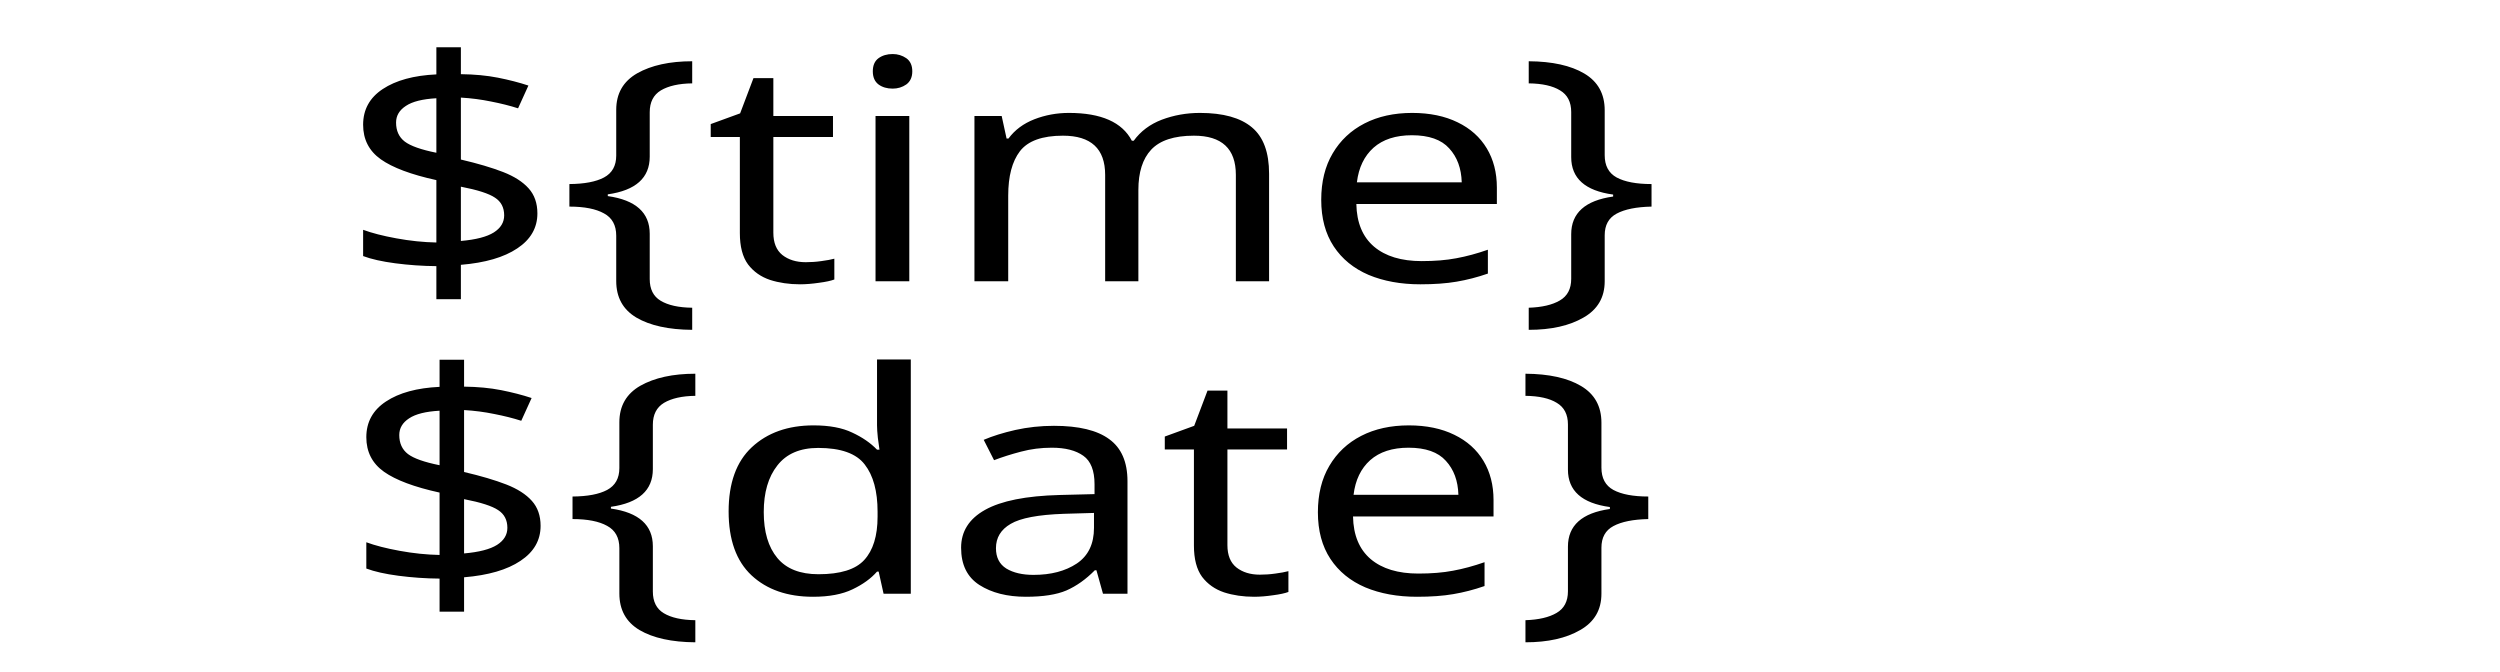
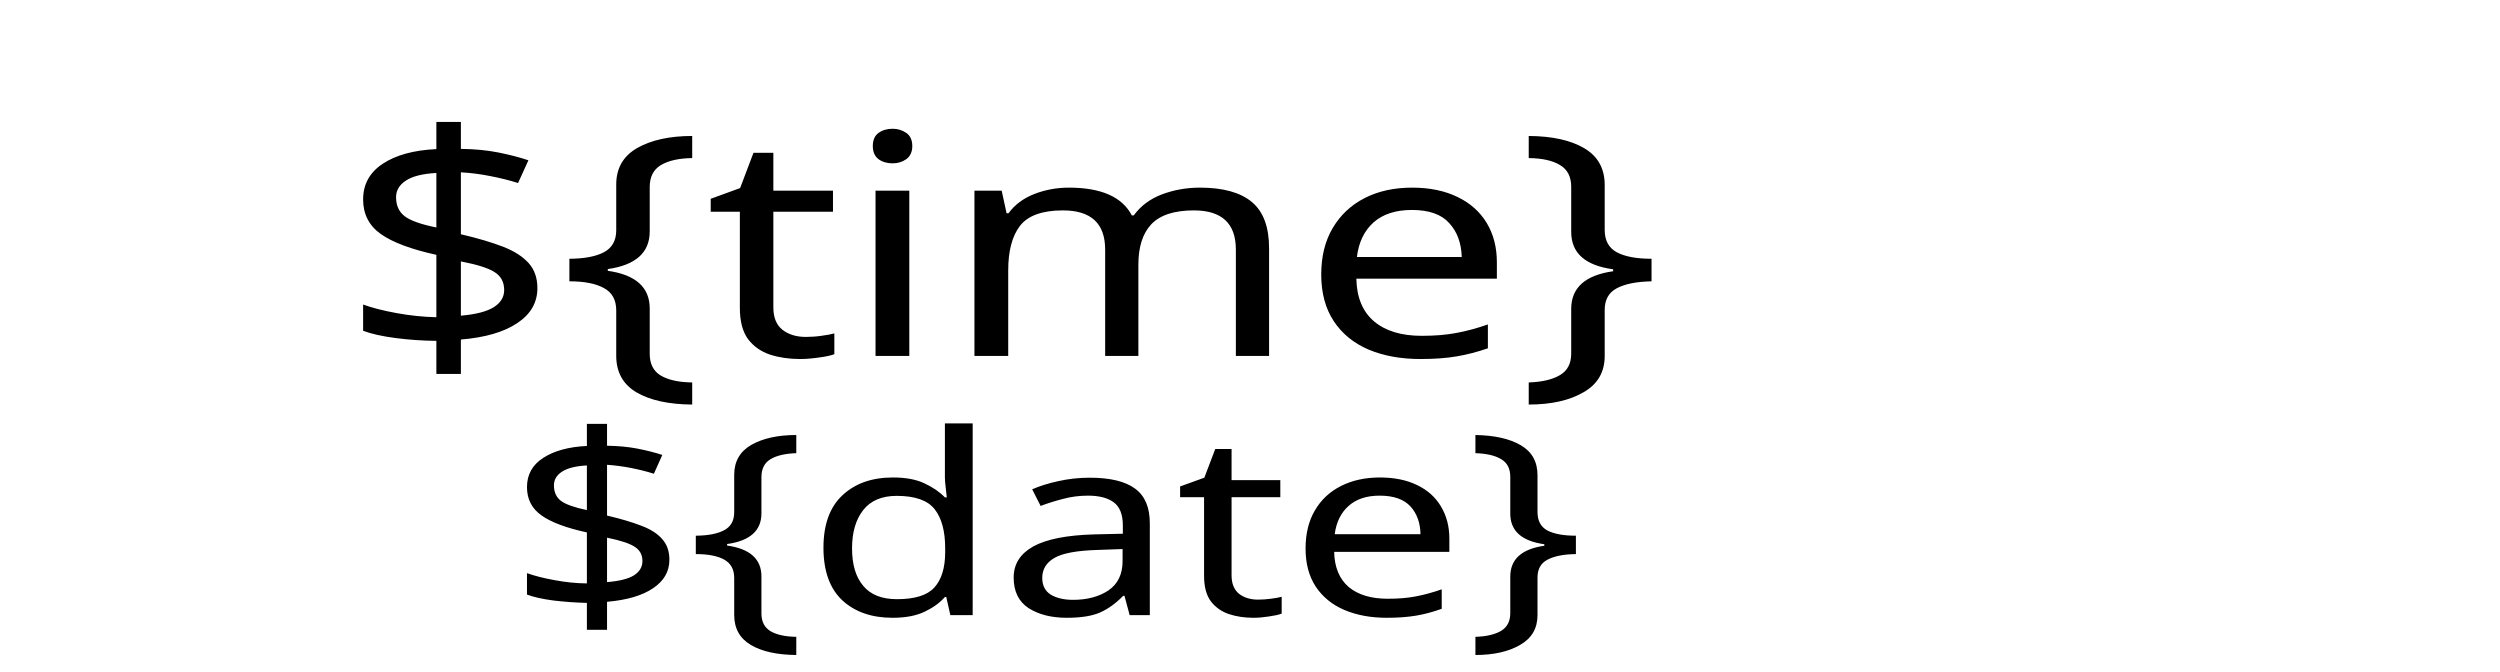
<svg xmlns="http://www.w3.org/2000/svg" width="160" height="43" id="svg2" version="1.1">
  <defs id="defs4" />
  <g id="layer1" transform="translate(0,-1009.362)">
-     <text xml:space="preserve" style="font-size:22px;font-style:normal;font-weight:normal;text-align:center;line-height:125%;letter-spacing:0px;word-spacing:0px;text-anchor:middle;fill:#000000;fill-opacity:1;stroke:none;font-family:Sans;-inkscape-font-specification:Sans;font-stretch:normal;font-variant:normal;writing-mode:lr" x="71.725" y="1145.883" id="text4014" transform="scale(1.115365,0.8965677)">
-       <tspan id="tspan4016" x="71.725" y="1145.883">${time}</tspan>
+     <text xml:space="preserve" style="font-size:22px;font-style:normal;font-variant:normal;font-weight:normal;font-stretch:normal;text-align:center;line-height:125%;letter-spacing:0px;word-spacing:0px;writing-mode:lr-tb;text-anchor:middle;fill:#000000;fill-opacity:1;stroke:none;font-family:Sans;-inkscape-font-specification:Sans" x="71.725" y="1151.221" id="text4014" transform="scale(1.115367,0.8965657)" class="shadow">
+       <tspan id="tspan4016" x="71.725" y="1151.221">${time}</tspan>
    </text>
-     <text xml:space="preserve" style="font-size:22px;font-style:normal;font-weight:normal;text-align:center;line-height:125%;letter-spacing:0px;word-spacing:0px;text-anchor:middle;fill:#000000;fill-opacity:1;stroke:none;font-family:Sans;-inkscape-font-specification:Sans;font-stretch:normal;font-variant:normal;writing-mode:lr" x="71.725" y="1168.191" id="text4014-7" transform="scale(1.115365,0.8965677)">
-       <tspan id="tspan4016-9" x="71.725" y="1168.191">${date}</tspan>
+     <text xml:space="preserve" style="font-size:18px;font-style:normal;font-variant:normal;font-weight:normal;font-stretch:normal;text-align:center;line-height:125%;letter-spacing:0px;word-spacing:0px;writing-mode:lr-tb;text-anchor:middle;fill:#000000;fill-opacity:1;stroke:none;font-family:Sans;-inkscape-font-specification:Sans" x="71.725" y="1169.717" id="text4014-7" transform="scale(1.115365,0.8965677)" class="shadow">
+       <tspan id="tspan4016-9" x="71.725" y="1169.717">${date}</tspan>
    </text>
  </g>
</svg>
